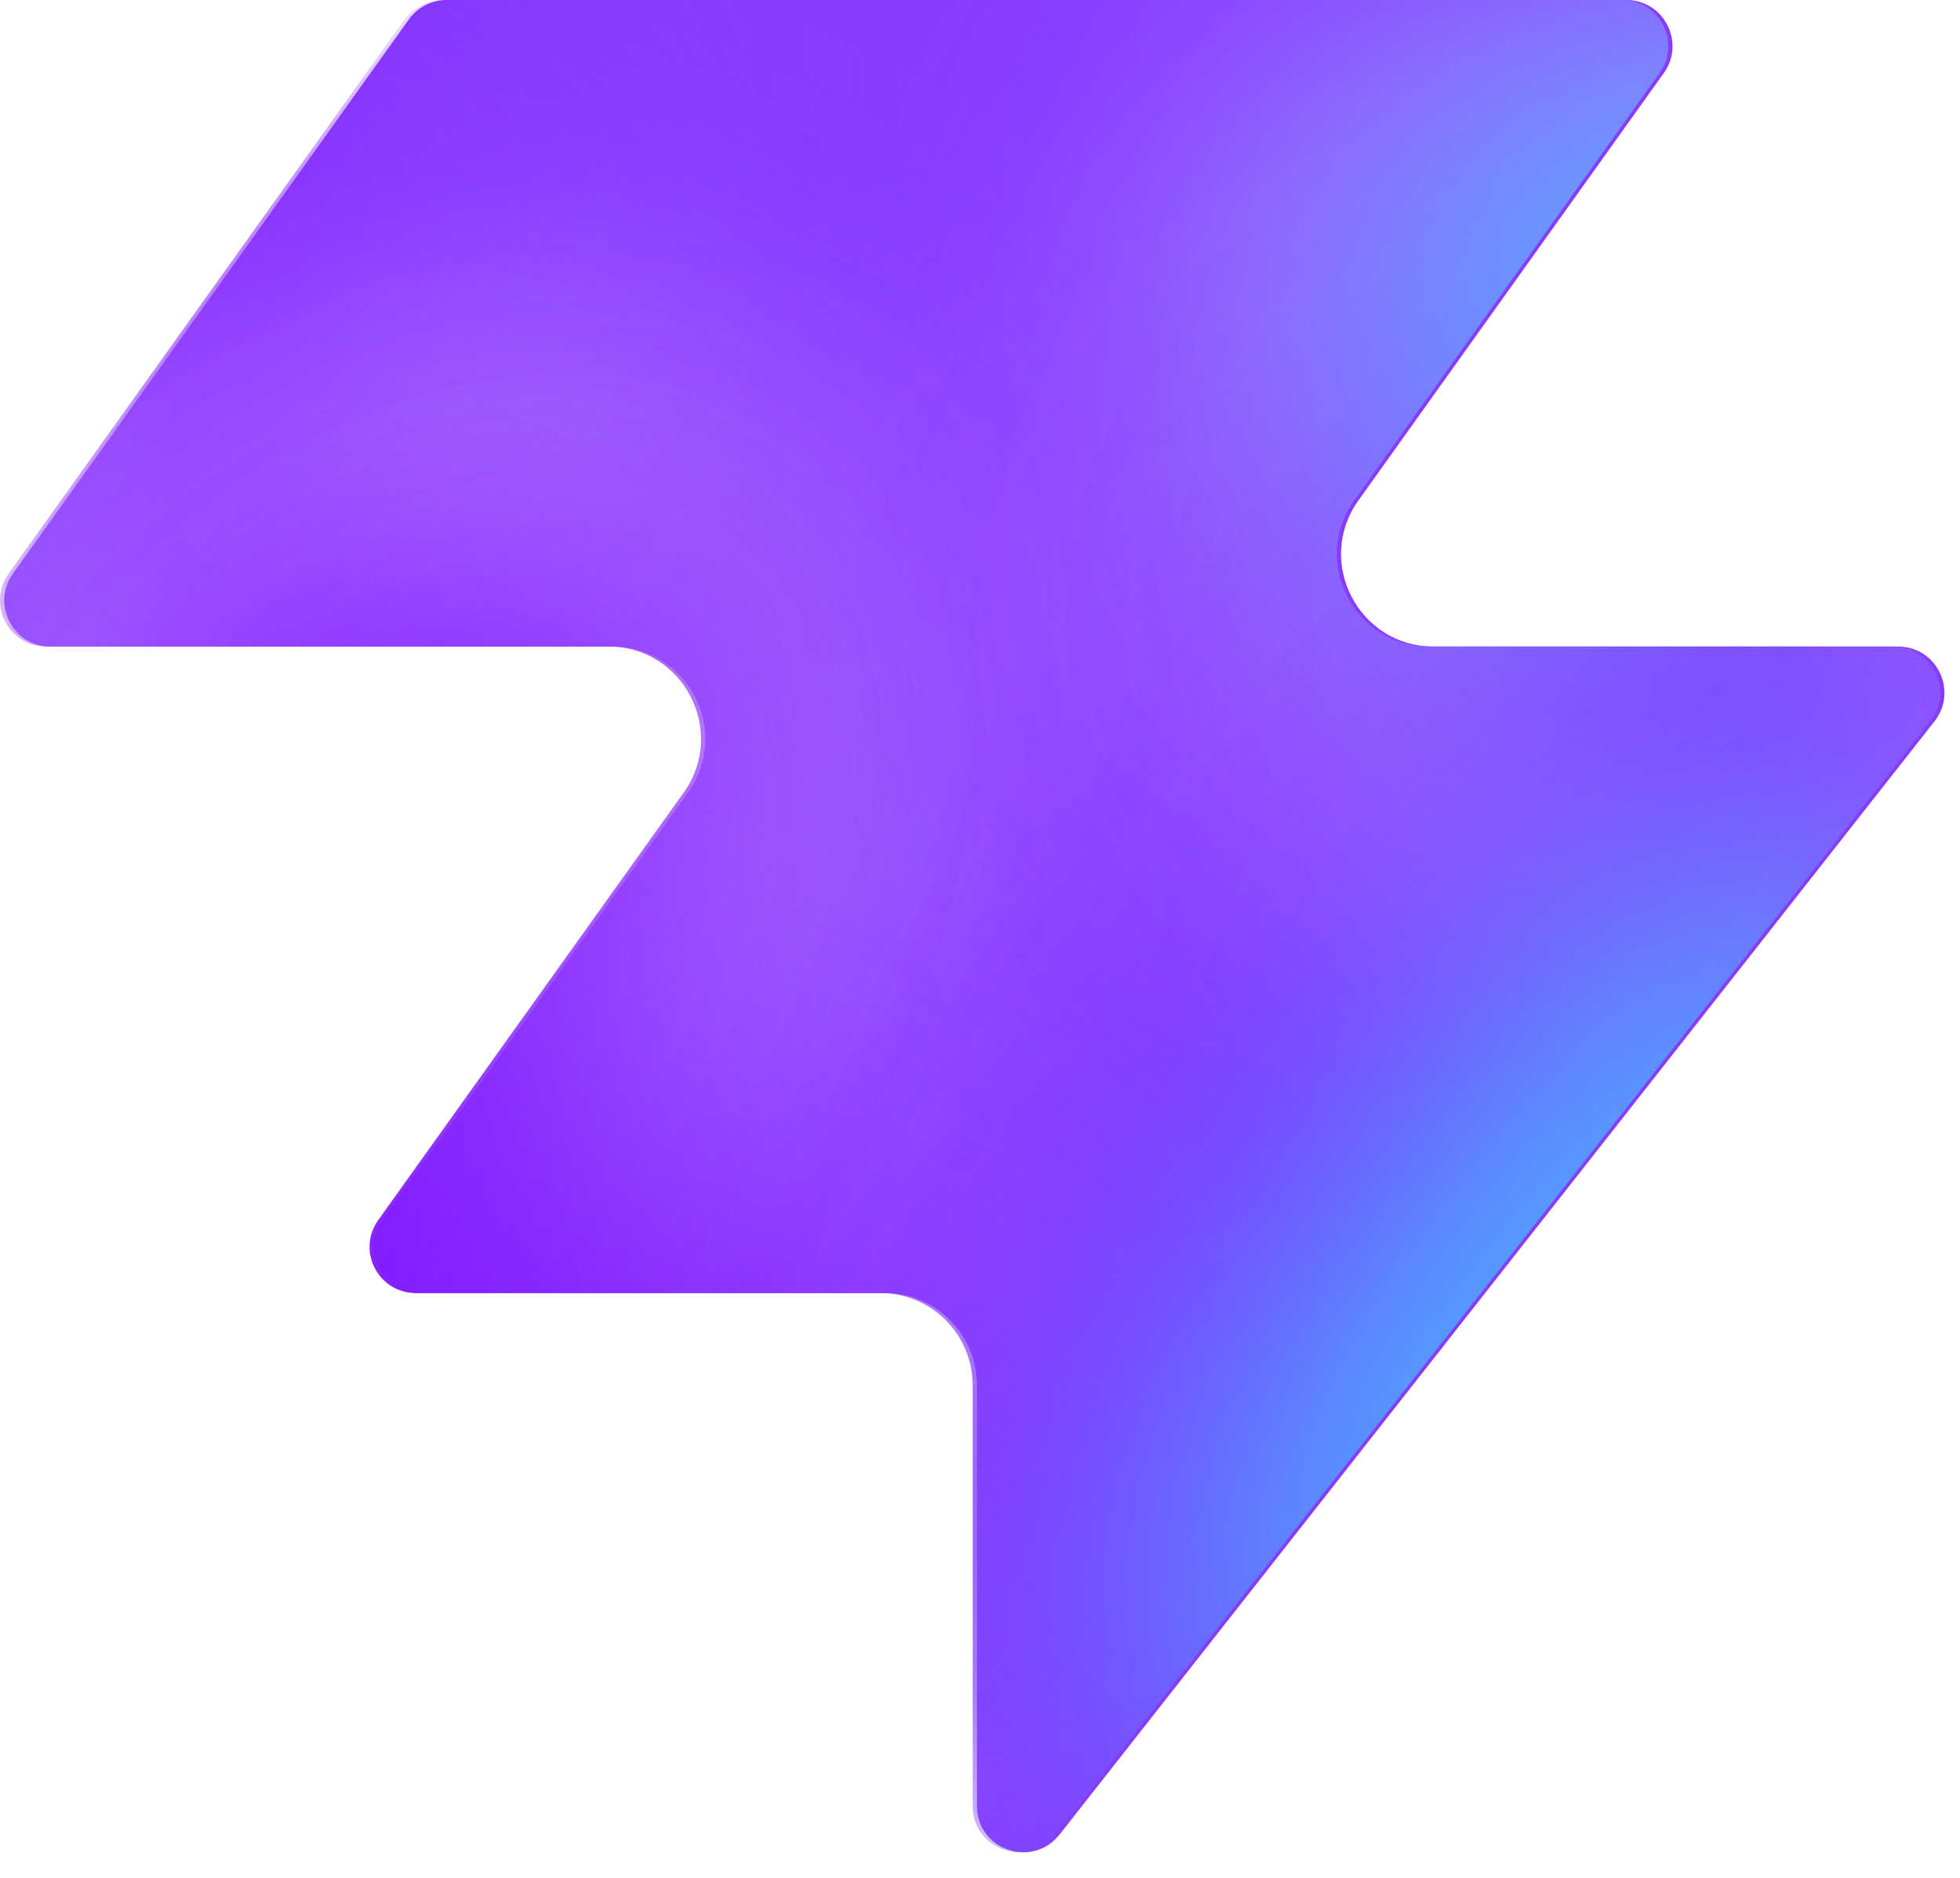
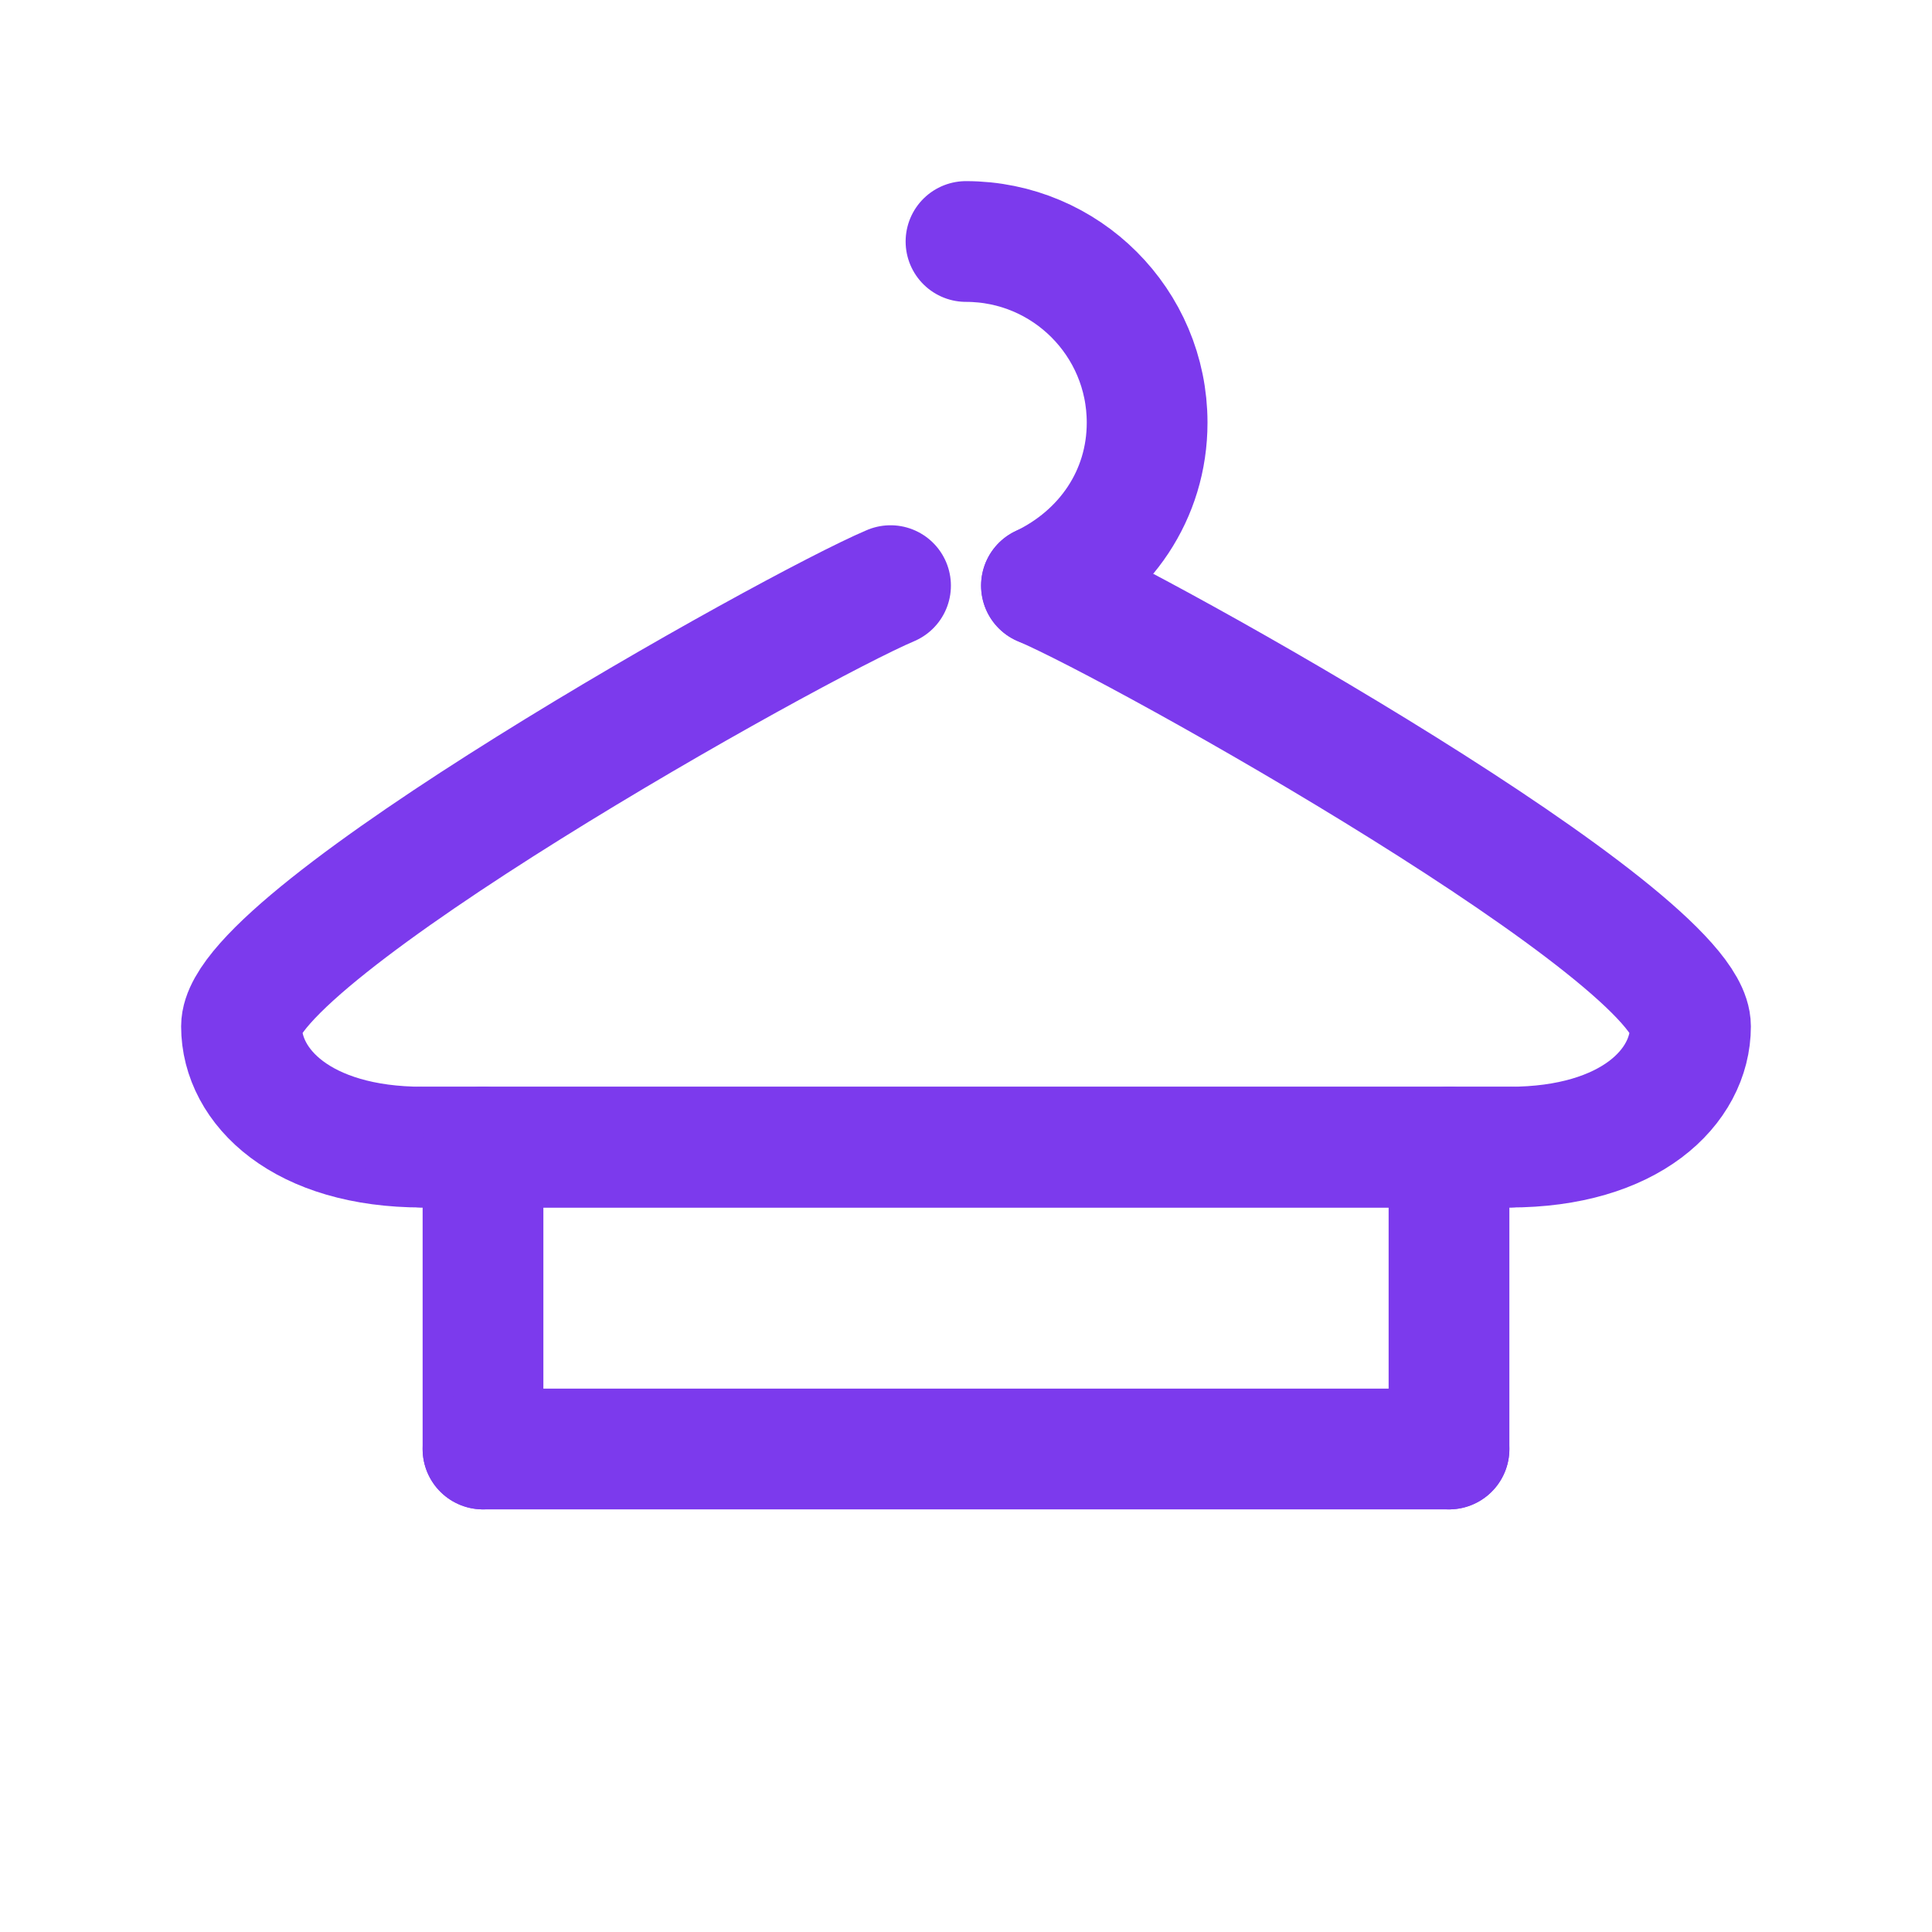
- <svg xmlns="http://www.w3.org/2000/svg" width="48" height="46" fill="none" viewBox="0 0 48 46">
-   <path fill="#863bff" d="M25.946 44.938c-.664.845-2.021.375-2.021-.698V33.937a2.26 2.26 0 0 0-2.262-2.262H10.287c-.92 0-1.456-1.04-.92-1.788l7.48-10.471c1.07-1.497 0-3.578-1.842-3.578H1.237c-.92 0-1.456-1.04-.92-1.788L10.013.474c.214-.297.556-.474.92-.474h28.894c.92 0 1.456 1.04.92 1.788l-7.48 10.471c-1.07 1.498 0 3.579 1.842 3.579h11.377c.943 0 1.473 1.088.89 1.83L25.947 44.94z" style="fill:#863bff;fill:color(display-p3 .525 .23 1);fill-opacity:1" />
-   <mask id="a" width="48" height="46" x="0" y="0" maskUnits="userSpaceOnUse" style="mask-type:alpha">
-     <path fill="#000" d="M25.842 44.938c-.664.844-2.021.375-2.021-.698V33.937a2.26 2.26 0 0 0-2.262-2.262H10.183c-.92 0-1.456-1.04-.92-1.788l7.48-10.471c1.07-1.498 0-3.579-1.842-3.579H1.133c-.92 0-1.456-1.04-.92-1.787L9.91.473c.214-.297.556-.474.92-.474h28.894c.92 0 1.456 1.04.92 1.788l-7.48 10.471c-1.07 1.498 0 3.578 1.842 3.578h11.377c.943 0 1.473 1.088.89 1.832L25.843 44.94z" style="fill:#000;fill-opacity:1" />
-   </mask>
-   <g mask="url(#a)">
-     <g filter="url(#b)">
-       <ellipse cx="5.508" cy="14.704" fill="#ede6ff" rx="5.508" ry="14.704" style="fill:#ede6ff;fill:color(display-p3 .927 .903 1);fill-opacity:1" transform="matrix(.00324 1 1 -.00324 -4.47 31.516)" />
-     </g>
-     <g filter="url(#c)">
-       <ellipse cx="10.399" cy="29.851" fill="#ede6ff" rx="10.399" ry="29.851" style="fill:#ede6ff;fill:color(display-p3 .927 .903 1);fill-opacity:1" transform="matrix(.00324 1 1 -.00324 -39.328 7.883)" />
-     </g>
-     <g filter="url(#d)">
-       <ellipse cx="5.508" cy="30.487" fill="#7e14ff" rx="5.508" ry="30.487" style="fill:#7e14ff;fill:color(display-p3 .492 .077 1);fill-opacity:1" transform="rotate(89.814 -25.913 -14.639)scale(1 -1)" />
-     </g>
-     <g filter="url(#e)">
-       <ellipse cx="5.508" cy="30.599" fill="#7e14ff" rx="5.508" ry="30.599" style="fill:#7e14ff;fill:color(display-p3 .492 .077 1);fill-opacity:1" transform="rotate(89.814 -32.644 -3.334)scale(1 -1)" />
-     </g>
-     <g filter="url(#f)">
-       <ellipse cx="5.508" cy="30.599" fill="#7e14ff" rx="5.508" ry="30.599" style="fill:#7e14ff;fill:color(display-p3 .492 .077 1);fill-opacity:1" transform="matrix(.00324 1 1 -.00324 -34.34 30.47)" />
-     </g>
-     <g filter="url(#g)">
-       <ellipse cx="14.072" cy="22.078" fill="#ede6ff" rx="14.072" ry="22.078" style="fill:#ede6ff;fill:color(display-p3 .927 .903 1);fill-opacity:1" transform="rotate(93.35 24.506 48.493)scale(-1 1)" />
-     </g>
-     <g filter="url(#h)">
-       <ellipse cx="3.47" cy="21.501" fill="#7e14ff" rx="3.47" ry="21.501" style="fill:#7e14ff;fill:color(display-p3 .492 .077 1);fill-opacity:1" transform="rotate(89.009 28.708 47.59)scale(-1 1)" />
-     </g>
-     <g filter="url(#i)">
-       <ellipse cx="3.47" cy="21.501" fill="#7e14ff" rx="3.47" ry="21.501" style="fill:#7e14ff;fill:color(display-p3 .492 .077 1);fill-opacity:1" transform="rotate(89.009 28.708 47.59)scale(-1 1)" />
-     </g>
-     <g filter="url(#j)">
-       <ellipse cx=".387" cy="8.972" fill="#7e14ff" rx="4.407" ry="29.108" style="fill:#7e14ff;fill:color(display-p3 .492 .077 1);fill-opacity:1" transform="rotate(39.51 .387 8.972)" />
-     </g>
-     <g filter="url(#k)">
-       <ellipse cx="47.523" cy="-6.092" fill="#7e14ff" rx="4.407" ry="29.108" style="fill:#7e14ff;fill:color(display-p3 .492 .077 1);fill-opacity:1" transform="rotate(37.892 47.523 -6.092)" />
-     </g>
-     <g filter="url(#l)">
-       <ellipse cx="41.412" cy="6.333" fill="#47bfff" rx="5.971" ry="9.665" style="fill:#47bfff;fill:color(display-p3 .28 .748 1);fill-opacity:1" transform="rotate(37.892 41.412 6.333)" />
-     </g>
-     <g filter="url(#m)">
-       <ellipse cx="-1.879" cy="38.332" fill="#7e14ff" rx="4.407" ry="29.108" style="fill:#7e14ff;fill:color(display-p3 .492 .077 1);fill-opacity:1" transform="rotate(37.892 -1.88 38.332)" />
-     </g>
-     <g filter="url(#n)">
-       <ellipse cx="-1.879" cy="38.332" fill="#7e14ff" rx="4.407" ry="29.108" style="fill:#7e14ff;fill:color(display-p3 .492 .077 1);fill-opacity:1" transform="rotate(37.892 -1.88 38.332)" />
-     </g>
-     <g filter="url(#o)">
-       <ellipse cx="35.651" cy="29.907" fill="#7e14ff" rx="4.407" ry="29.108" style="fill:#7e14ff;fill:color(display-p3 .492 .077 1);fill-opacity:1" transform="rotate(37.892 35.651 29.907)" />
-     </g>
-     <g filter="url(#p)">
-       <ellipse cx="38.418" cy="32.4" fill="#47bfff" rx="5.971" ry="15.297" style="fill:#47bfff;fill:color(display-p3 .28 .748 1);fill-opacity:1" transform="rotate(37.892 38.418 32.4)" />
-     </g>
-   </g>
-   <defs>
-     <filter id="b" width="60.045" height="41.654" x="-19.77" y="16.149" color-interpolation-filters="sRGB" filterUnits="userSpaceOnUse">
-       <feFlood flood-opacity="0" result="BackgroundImageFix" />
-       <feBlend in="SourceGraphic" in2="BackgroundImageFix" result="shape" />
-       <feGaussianBlur result="effect1_foregroundBlur_2002_17158" stdDeviation="7.659" />
-     </filter>
-     <filter id="c" width="90.34" height="51.437" x="-54.613" y="-7.533" color-interpolation-filters="sRGB" filterUnits="userSpaceOnUse">
-       <feFlood flood-opacity="0" result="BackgroundImageFix" />
-       <feBlend in="SourceGraphic" in2="BackgroundImageFix" result="shape" />
-       <feGaussianBlur result="effect1_foregroundBlur_2002_17158" stdDeviation="7.659" />
-     </filter>
-     <filter id="d" width="79.355" height="29.4" x="-49.64" y="2.03" color-interpolation-filters="sRGB" filterUnits="userSpaceOnUse">
-       <feFlood flood-opacity="0" result="BackgroundImageFix" />
-       <feBlend in="SourceGraphic" in2="BackgroundImageFix" result="shape" />
-       <feGaussianBlur result="effect1_foregroundBlur_2002_17158" stdDeviation="4.596" />
-     </filter>
-     <filter id="e" width="79.579" height="29.4" x="-45.045" y="20.029" color-interpolation-filters="sRGB" filterUnits="userSpaceOnUse">
-       <feFlood flood-opacity="0" result="BackgroundImageFix" />
-       <feBlend in="SourceGraphic" in2="BackgroundImageFix" result="shape" />
-       <feGaussianBlur result="effect1_foregroundBlur_2002_17158" stdDeviation="4.596" />
-     </filter>
-     <filter id="f" width="79.579" height="29.4" x="-43.513" y="21.178" color-interpolation-filters="sRGB" filterUnits="userSpaceOnUse">
-       <feFlood flood-opacity="0" result="BackgroundImageFix" />
-       <feBlend in="SourceGraphic" in2="BackgroundImageFix" result="shape" />
-       <feGaussianBlur result="effect1_foregroundBlur_2002_17158" stdDeviation="4.596" />
-     </filter>
-     <filter id="g" width="74.749" height="58.852" x="15.756" y="-17.901" color-interpolation-filters="sRGB" filterUnits="userSpaceOnUse">
-       <feFlood flood-opacity="0" result="BackgroundImageFix" />
-       <feBlend in="SourceGraphic" in2="BackgroundImageFix" result="shape" />
-       <feGaussianBlur result="effect1_foregroundBlur_2002_17158" stdDeviation="7.659" />
-     </filter>
-     <filter id="h" width="61.377" height="25.362" x="23.548" y="2.284" color-interpolation-filters="sRGB" filterUnits="userSpaceOnUse">
-       <feFlood flood-opacity="0" result="BackgroundImageFix" />
-       <feBlend in="SourceGraphic" in2="BackgroundImageFix" result="shape" />
-       <feGaussianBlur result="effect1_foregroundBlur_2002_17158" stdDeviation="4.596" />
-     </filter>
-     <filter id="i" width="61.377" height="25.362" x="23.548" y="2.284" color-interpolation-filters="sRGB" filterUnits="userSpaceOnUse">
-       <feFlood flood-opacity="0" result="BackgroundImageFix" />
-       <feBlend in="SourceGraphic" in2="BackgroundImageFix" result="shape" />
-       <feGaussianBlur result="effect1_foregroundBlur_2002_17158" stdDeviation="4.596" />
-     </filter>
-     <filter id="j" width="56.045" height="63.649" x="-27.636" y="-22.853" color-interpolation-filters="sRGB" filterUnits="userSpaceOnUse">
-       <feFlood flood-opacity="0" result="BackgroundImageFix" />
-       <feBlend in="SourceGraphic" in2="BackgroundImageFix" result="shape" />
-       <feGaussianBlur result="effect1_foregroundBlur_2002_17158" stdDeviation="4.596" />
-     </filter>
-     <filter id="k" width="54.814" height="64.646" x="20.116" y="-38.415" color-interpolation-filters="sRGB" filterUnits="userSpaceOnUse">
-       <feFlood flood-opacity="0" result="BackgroundImageFix" />
-       <feBlend in="SourceGraphic" in2="BackgroundImageFix" result="shape" />
-       <feGaussianBlur result="effect1_foregroundBlur_2002_17158" stdDeviation="4.596" />
-     </filter>
-     <filter id="l" width="33.541" height="35.313" x="24.641" y="-11.323" color-interpolation-filters="sRGB" filterUnits="userSpaceOnUse">
-       <feFlood flood-opacity="0" result="BackgroundImageFix" />
-       <feBlend in="SourceGraphic" in2="BackgroundImageFix" result="shape" />
-       <feGaussianBlur result="effect1_foregroundBlur_2002_17158" stdDeviation="4.596" />
-     </filter>
-     <filter id="m" width="54.814" height="64.646" x="-29.286" y="6.009" color-interpolation-filters="sRGB" filterUnits="userSpaceOnUse">
-       <feFlood flood-opacity="0" result="BackgroundImageFix" />
-       <feBlend in="SourceGraphic" in2="BackgroundImageFix" result="shape" />
-       <feGaussianBlur result="effect1_foregroundBlur_2002_17158" stdDeviation="4.596" />
-     </filter>
-     <filter id="n" width="54.814" height="64.646" x="-29.286" y="6.009" color-interpolation-filters="sRGB" filterUnits="userSpaceOnUse">
-       <feFlood flood-opacity="0" result="BackgroundImageFix" />
-       <feBlend in="SourceGraphic" in2="BackgroundImageFix" result="shape" />
-       <feGaussianBlur result="effect1_foregroundBlur_2002_17158" stdDeviation="4.596" />
-     </filter>
-     <filter id="o" width="54.814" height="64.646" x="8.244" y="-2.416" color-interpolation-filters="sRGB" filterUnits="userSpaceOnUse">
-       <feFlood flood-opacity="0" result="BackgroundImageFix" />
-       <feBlend in="SourceGraphic" in2="BackgroundImageFix" result="shape" />
-       <feGaussianBlur result="effect1_foregroundBlur_2002_17158" stdDeviation="4.596" />
-     </filter>
-     <filter id="p" width="39.409" height="43.623" x="18.713" y="10.588" color-interpolation-filters="sRGB" filterUnits="userSpaceOnUse">
-       <feFlood flood-opacity="0" result="BackgroundImageFix" />
-       <feBlend in="SourceGraphic" in2="BackgroundImageFix" result="shape" />
-       <feGaussianBlur result="effect1_foregroundBlur_2002_17158" stdDeviation="4.596" />
-     </filter>
-   </defs>
+ <svg xmlns="http://www.w3.org/2000/svg" viewBox="0 0 32 32" fill="none">
+   <path d="M16 4a3 3 0 0 1 3 3c0 1.2-.7 2.2-1.75 2.7" stroke="#7c3aed" stroke-width="2" stroke-linecap="round" fill="none" />
+   <path d="M17.25 9.7C18.9 10.4 28 15.5 28 17c0 1-1 2-3 2H7c-2 0-3-1-3-2 0-1.5 9.1-6.6 10.75-7.3" stroke="#7c3aed" stroke-width="2" stroke-linecap="round" stroke-linejoin="round" fill="none" />
+   <line x1="7" y1="19" x2="25" y2="19" stroke="#7c3aed" stroke-width="2" stroke-linecap="round" />
+   <line x1="8" y1="19" x2="8" y2="24" stroke="#7c3aed" stroke-width="2" stroke-linecap="round" />
+   <line x1="24" y1="19" x2="24" y2="24" stroke="#7c3aed" stroke-width="2" stroke-linecap="round" />
+   <line x1="8" y1="24" x2="24" y2="24" stroke="#7c3aed" stroke-width="2" stroke-linecap="round" />
</svg>
